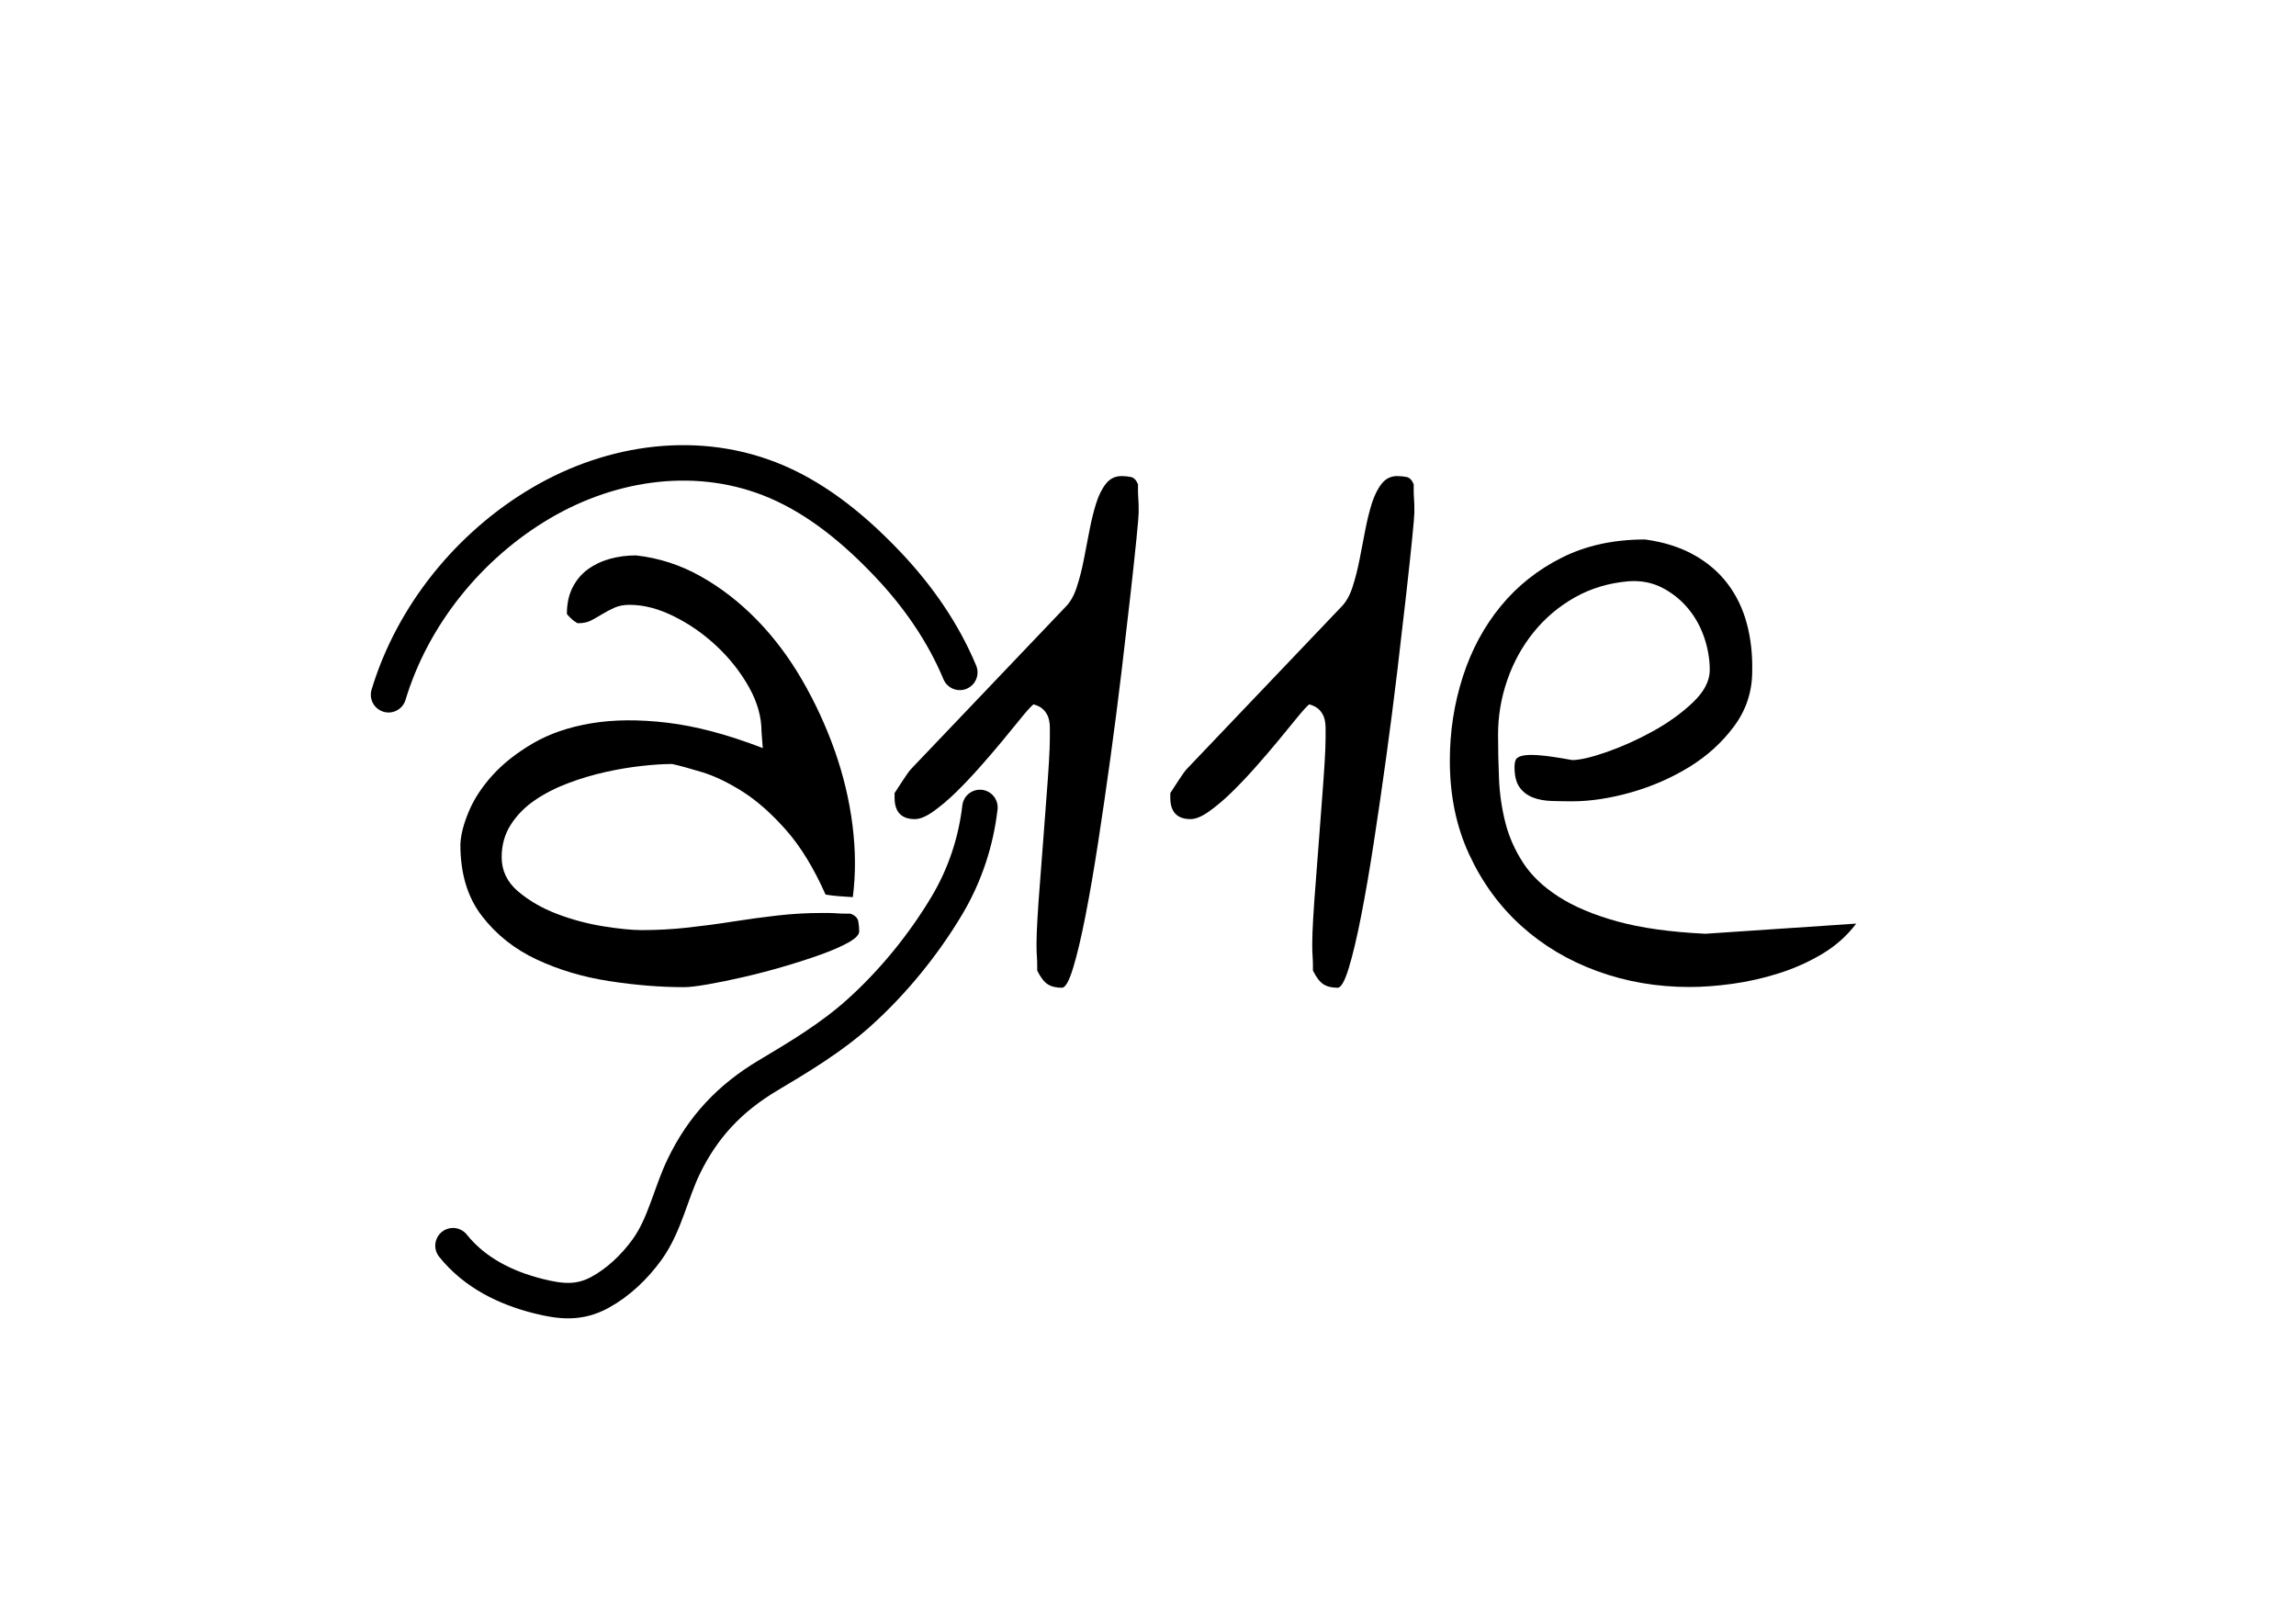
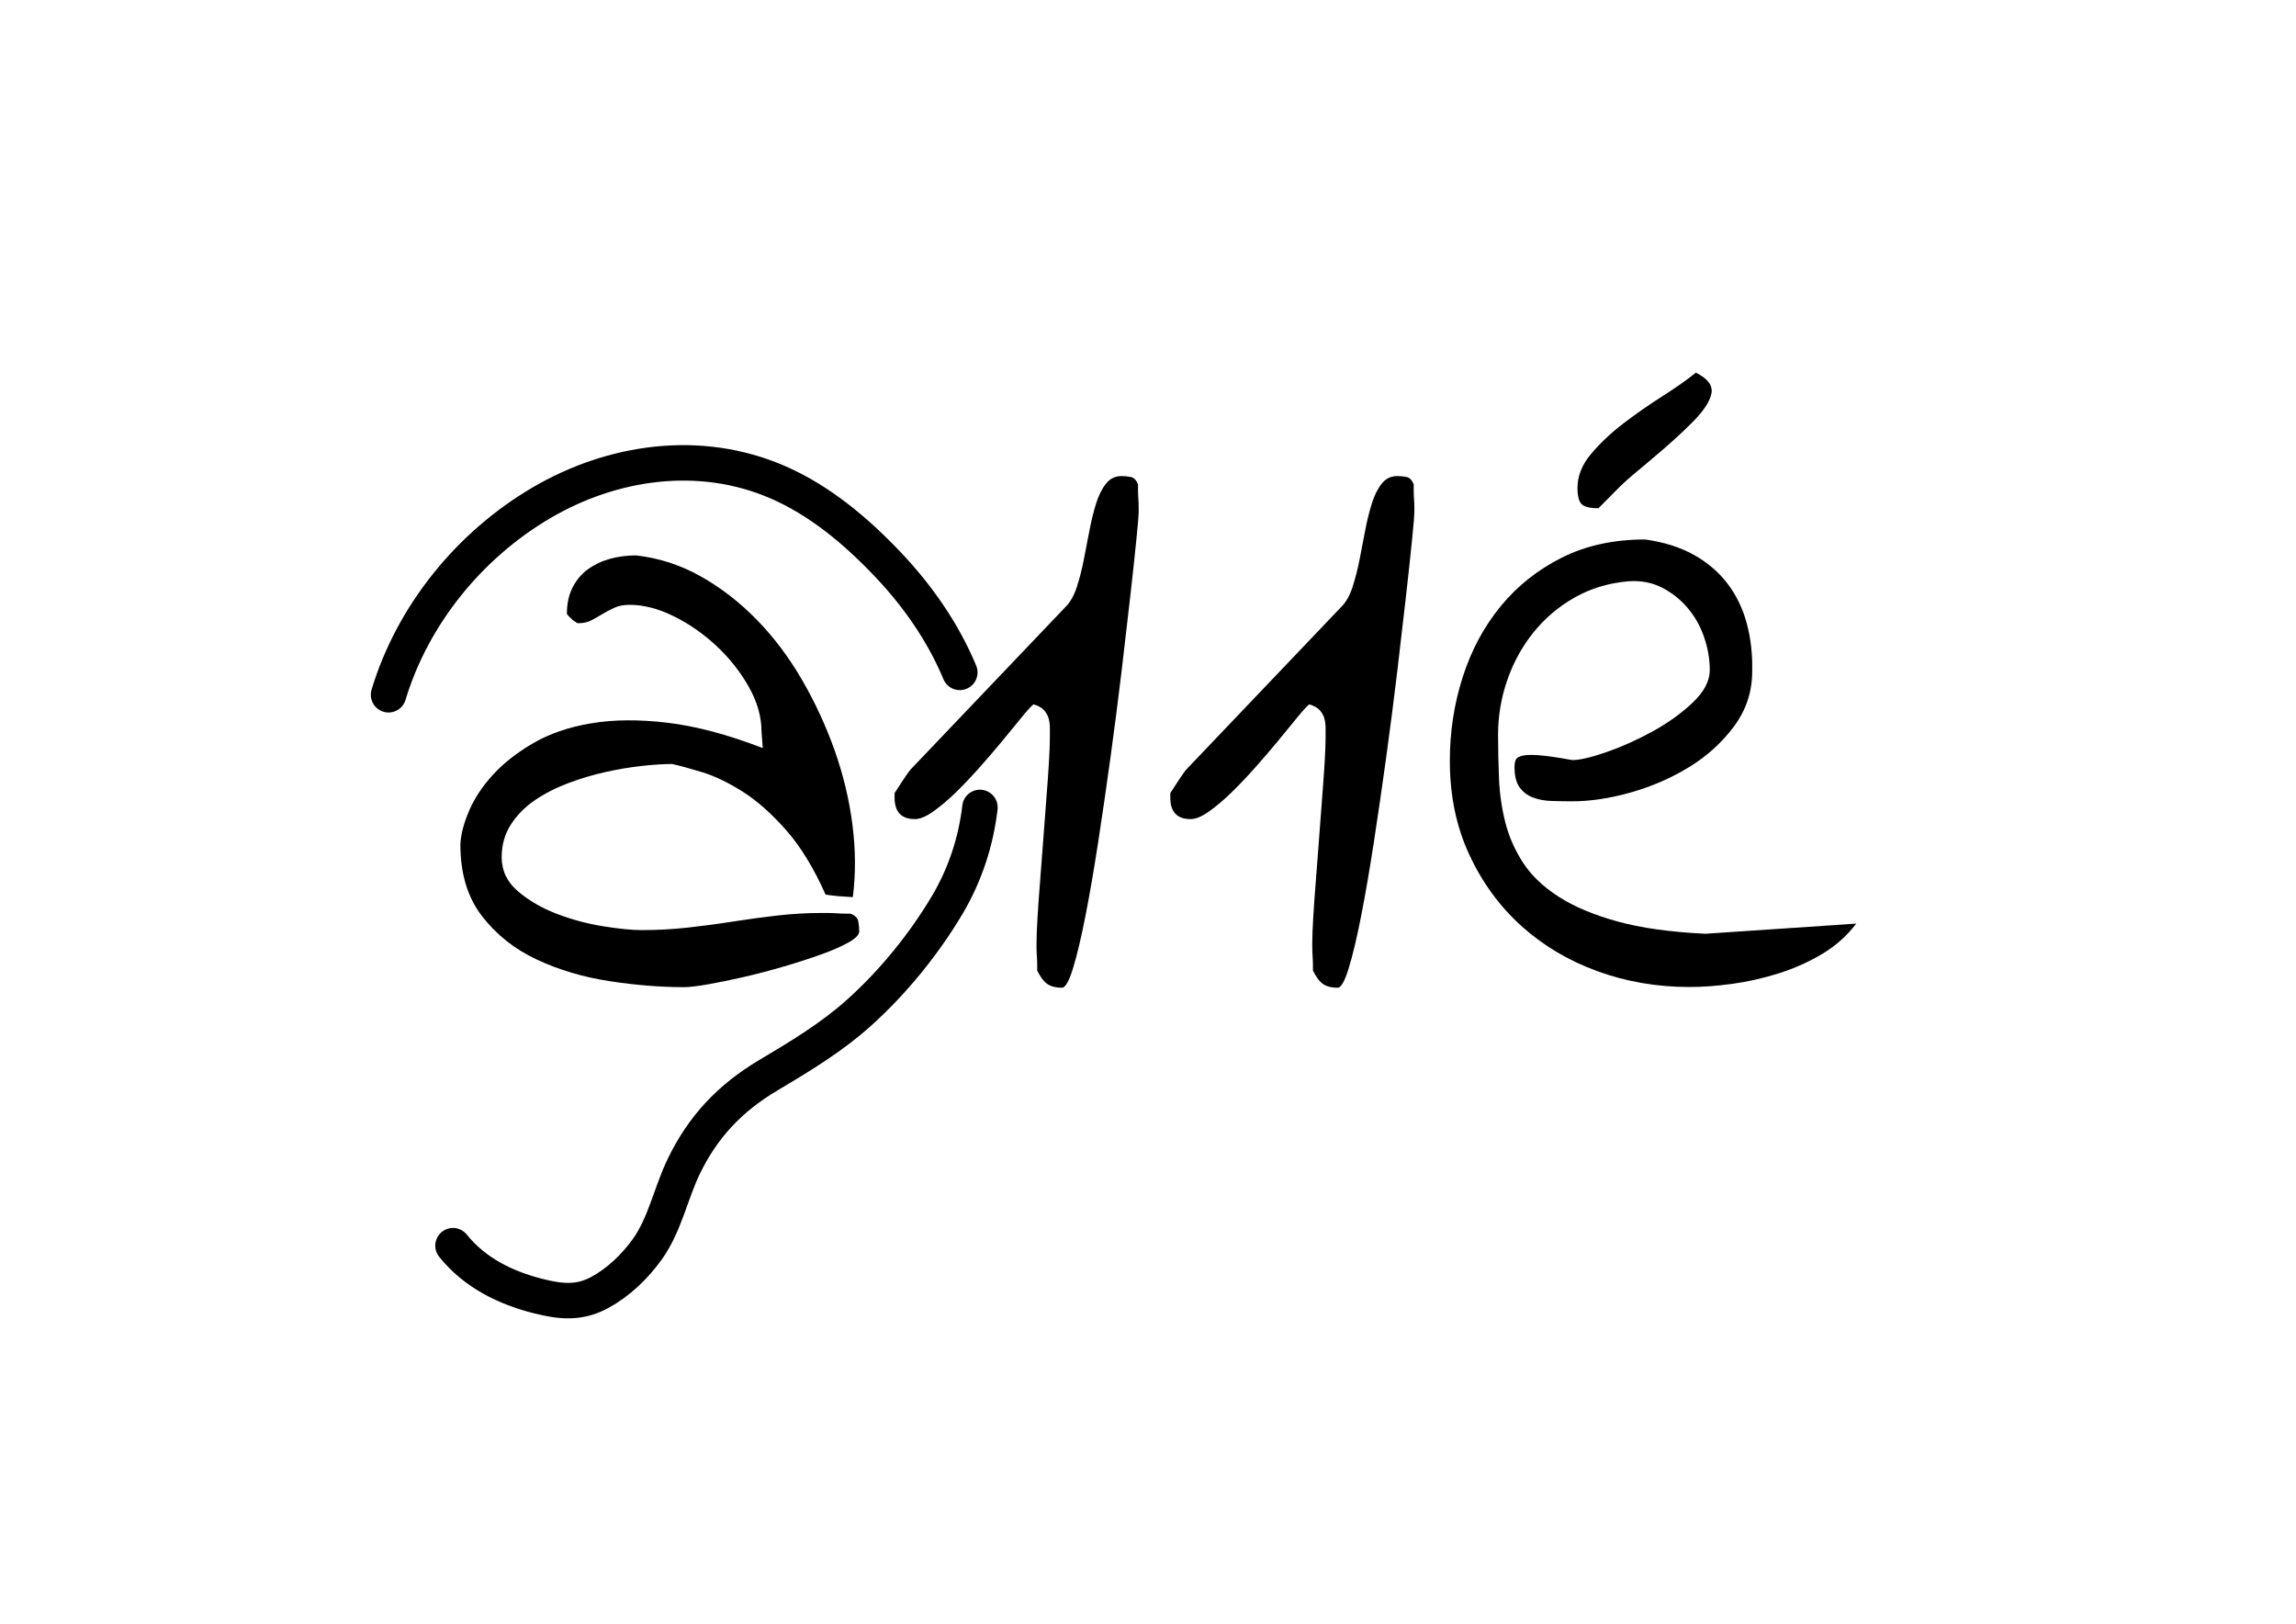
- <svg xmlns="http://www.w3.org/2000/svg" version="1.0" id="Calque_1" x="0px" y="0px" width="841.89px" height="595.28px" viewBox="0 0 841.89 595.28" enable-background="new 0 0 841.89 595.28" xml:space="preserve">
+ <svg xmlns="http://www.w3.org/2000/svg" version="1.1" id="Calque_1" x="0px" y="0px" width="841.891px" height="595.279px" viewBox="0 0 841.891 595.279" enable-background="new 0 0 841.891 595.279" xml:space="preserve">
  <g>
-     <path d="M168.81,309.58c0.15-3.56,1.2-7.63,3.14-12.2c1.94-4.57,4.84-8.98,8.72-13.25c3.87-4.26,8.79-8.13,14.76-11.62   c5.96-3.49,13.05-5.93,21.27-7.32c8.21-1.39,17.55-1.47,28.01-0.23c10.46,1.24,22.12,4.34,34.98,9.3c0-0.15-0.08-1.16-0.23-3.02   c-0.16-1.86-0.23-2.87-0.23-3.02c0-5.42-1.55-10.88-4.65-16.39c-3.1-5.5-7.05-10.5-11.85-14.99c-4.8-4.49-10.03-8.13-15.69-10.92   c-5.66-2.79-11.04-4.18-16.15-4.18c-2.17,0-4.03,0.35-5.58,1.05c-1.55,0.7-3.02,1.47-4.42,2.32c-1.39,0.85-2.75,1.63-4.07,2.32   c-1.32,0.7-2.91,1.05-4.76,1.05c-0.31,0-0.54-0.08-0.7-0.23c-0.16-0.15-0.39-0.31-0.7-0.46c-0.46-0.31-1.05-0.81-1.74-1.51   s-1.05-1.12-1.05-1.28c0-3.72,0.7-6.93,2.09-9.65c1.39-2.71,3.25-4.92,5.58-6.62c2.32-1.7,5-2.98,8.02-3.83   c3.02-0.85,6.24-1.28,9.65-1.28c8.37,0.93,16.27,3.49,23.71,7.67s14.29,9.49,20.57,15.92c6.28,6.43,11.81,13.79,16.62,22.08   c4.8,8.29,8.79,16.93,11.97,25.92c3.17,8.99,5.35,18.09,6.51,27.31c1.16,9.22,1.2,18.01,0.12,26.38c-0.16,0-0.78-0.04-1.86-0.12   c-1.09-0.08-2.21-0.15-3.37-0.23c-1.16-0.08-2.75-0.27-4.76-0.58c-4.34-9.76-9.18-17.66-14.53-23.71   c-5.35-6.04-10.66-10.73-15.92-14.06c-5.27-3.33-10.19-5.69-14.76-7.09c-4.57-1.39-8.25-2.4-11.04-3.02c-3.1,0-6.78,0.23-11.04,0.7   c-4.26,0.46-8.68,1.2-13.25,2.21c-4.57,1.01-9.14,2.36-13.71,4.07c-4.57,1.71-8.68,3.8-12.32,6.28c-3.64,2.48-6.59,5.46-8.83,8.95   c-2.25,3.49-3.37,7.48-3.37,11.97c0,4.96,2.01,9.14,6.04,12.55c4.03,3.41,8.79,6.16,14.29,8.25c5.5,2.09,11.16,3.6,16.97,4.53   s10.5,1.39,14.06,1.39c5.73,0,11.39-0.31,16.97-0.93c5.58-0.62,11.08-1.35,16.5-2.21c5.42-0.85,10.84-1.59,16.27-2.21   c5.42-0.62,10.84-0.93,16.27-0.93c0.46,0,1.2,0,2.21,0c1.01,0,2.05,0.04,3.14,0.12c1.08,0.08,2.13,0.12,3.14,0.12   c1.01,0,1.66,0,1.98,0c1.7,0.62,2.67,1.55,2.91,2.79c0.23,1.24,0.35,2.48,0.35,3.72c0,1.24-1.32,2.6-3.95,4.07   c-2.64,1.47-6.01,2.95-10.11,4.42c-4.11,1.47-8.68,2.95-13.71,4.42c-5.04,1.47-9.92,2.75-14.64,3.83   c-4.73,1.09-9.06,1.98-13.02,2.67s-6.86,1.04-8.72,1.04c-8.68,0-17.82-0.73-27.43-2.21c-9.61-1.47-18.48-4.1-26.61-7.9   c-8.13-3.79-14.84-9.1-20.1-15.92C171.44,329.03,168.81,320.27,168.81,309.58z" />
-     <path d="M380.32,355.83c0-0.31,0-0.96,0-1.97c0-1.01-0.04-2.09-0.12-3.25c-0.08-1.16-0.12-2.24-0.12-3.25c0-1.01,0-1.66,0-1.98   c0-2.01,0.12-5,0.35-8.95s0.54-8.33,0.93-13.13c0.38-4.8,0.77-9.88,1.16-15.22c0.38-5.35,0.77-10.46,1.16-15.34   c0.38-4.88,0.7-9.26,0.93-13.13c0.23-3.87,0.35-6.89,0.35-9.06c0-1.24,0-2.48,0-3.72c0-1.24-0.16-2.4-0.46-3.49   c-0.31-1.08-0.89-2.09-1.74-3.02c-0.85-0.93-2.13-1.63-3.83-2.09c-0.93,0.78-2.4,2.4-4.42,4.88c-2.02,2.48-4.3,5.27-6.86,8.37   c-2.56,3.1-5.35,6.36-8.37,9.76c-3.02,3.41-5.97,6.51-8.83,9.3c-2.87,2.79-5.62,5.11-8.25,6.97c-2.64,1.86-4.88,2.79-6.74,2.79   c-4.96,0-7.44-2.63-7.44-7.9v-1.63c0.31-0.46,0.73-1.12,1.28-1.98c0.54-0.85,1.12-1.74,1.74-2.67c0.62-0.93,1.2-1.78,1.74-2.56   c0.54-0.77,0.97-1.31,1.28-1.63l56.71-59.5c1.7-1.7,3.06-4.1,4.07-7.21c1.01-3.1,1.86-6.43,2.56-9.99   c0.7-3.56,1.39-7.17,2.09-10.81c0.7-3.64,1.51-6.93,2.44-9.88c0.93-2.94,2.13-5.35,3.6-7.21c1.47-1.86,3.37-2.79,5.7-2.79   c1.24,0,2.4,0.12,3.49,0.35c1.08,0.23,1.94,1.13,2.56,2.67c0,0.46,0,1.2,0,2.21c0,1.01,0.04,2.06,0.12,3.14   c0.08,1.09,0.12,2.13,0.12,3.14c0,1.01,0,1.67,0,1.98c0,0.93-0.27,4.11-0.81,9.53c-0.54,5.43-1.28,12.28-2.21,20.57   c-0.93,8.29-2.02,17.63-3.25,28.01c-1.24,10.38-2.6,20.92-4.07,31.61c-1.47,10.69-2.98,21.07-4.53,31.14   c-1.55,10.07-3.1,19.06-4.65,26.96c-1.55,7.9-3.06,14.26-4.53,19.06c-1.47,4.8-2.83,7.21-4.07,7.21c-2.17,0-3.92-0.42-5.23-1.28   C382.83,359.98,381.55,358.31,380.32,355.83z" />
-     <path d="M481.42,355.83c0-0.31,0-0.96,0-1.97c0-1.01-0.04-2.09-0.12-3.25c-0.08-1.16-0.12-2.24-0.12-3.25c0-1.01,0-1.66,0-1.98   c0-2.01,0.12-5,0.35-8.95s0.54-8.33,0.93-13.13c0.38-4.8,0.77-9.88,1.16-15.22c0.38-5.35,0.77-10.46,1.16-15.34   c0.38-4.88,0.7-9.26,0.93-13.13c0.23-3.87,0.35-6.89,0.35-9.06c0-1.24,0-2.48,0-3.72c0-1.24-0.16-2.4-0.46-3.49   c-0.31-1.08-0.89-2.09-1.74-3.02c-0.85-0.93-2.13-1.63-3.83-2.09c-0.93,0.78-2.4,2.4-4.42,4.88c-2.02,2.48-4.3,5.27-6.86,8.37   c-2.56,3.1-5.35,6.36-8.37,9.76c-3.02,3.41-5.97,6.51-8.83,9.3c-2.87,2.79-5.62,5.11-8.25,6.97c-2.64,1.86-4.88,2.79-6.74,2.79   c-4.96,0-7.44-2.63-7.44-7.9v-1.63c0.31-0.46,0.73-1.12,1.28-1.98c0.54-0.85,1.12-1.74,1.74-2.67c0.62-0.93,1.2-1.78,1.74-2.56   c0.54-0.77,0.97-1.31,1.28-1.63l56.71-59.5c1.7-1.7,3.06-4.1,4.07-7.21c1.01-3.1,1.86-6.43,2.56-9.99   c0.7-3.56,1.39-7.17,2.09-10.81c0.7-3.64,1.51-6.93,2.44-9.88c0.93-2.94,2.13-5.35,3.6-7.21c1.47-1.86,3.37-2.79,5.69-2.79   c1.24,0,2.4,0.12,3.49,0.35c1.08,0.23,1.94,1.13,2.56,2.67c0,0.46,0,1.2,0,2.21c0,1.01,0.04,2.06,0.12,3.14   c0.08,1.09,0.12,2.13,0.12,3.14c0,1.01,0,1.67,0,1.98c0,0.93-0.27,4.11-0.81,9.53c-0.54,5.43-1.28,12.28-2.21,20.57   c-0.93,8.29-2.02,17.63-3.25,28.01c-1.24,10.38-2.6,20.92-4.07,31.61c-1.47,10.69-2.99,21.07-4.53,31.14   c-1.55,10.07-3.1,19.06-4.65,26.96c-1.55,7.9-3.06,14.26-4.53,19.06c-1.47,4.8-2.83,7.21-4.07,7.21c-2.17,0-3.92-0.42-5.23-1.28   C483.94,359.98,482.66,358.31,481.42,355.83z" />
-     <path d="M531.62,278.9c0-10.69,1.59-20.95,4.76-30.8c3.17-9.84,7.82-18.48,13.95-25.92c6.12-7.44,13.6-13.36,22.43-17.78   s18.98-6.62,30.45-6.62c6.82,0.93,12.74,2.79,17.78,5.58c5.03,2.79,9.18,6.32,12.43,10.58c3.25,4.26,5.61,9.14,7.09,14.64   c1.47,5.5,2.13,11.35,1.98,17.55c0,7.44-2.21,14.14-6.62,20.1c-4.42,5.97-9.92,10.96-16.5,14.99c-6.59,4.03-13.71,7.13-21.38,9.3   c-7.67,2.17-14.84,3.25-21.5,3.25c-2.48,0-5-0.04-7.55-0.12c-2.56-0.08-4.84-0.5-6.86-1.28c-2.02-0.77-3.64-2.01-4.88-3.72   c-1.24-1.7-1.86-4.18-1.86-7.44c0-1.08,0.15-1.98,0.46-2.67c0.31-0.7,1.16-1.2,2.56-1.51c1.39-0.31,3.49-0.35,6.28-0.12   s6.74,0.81,11.85,1.74c2.79,0,6.97-0.97,12.55-2.91c5.58-1.94,11.19-4.45,16.85-7.55c5.65-3.1,10.58-6.62,14.76-10.58   s6.28-7.94,6.28-11.97c0-4.03-0.7-8.05-2.09-12.09c-1.39-4.03-3.41-7.59-6.04-10.69c-2.64-3.1-5.77-5.58-9.41-7.44   c-3.64-1.86-7.71-2.63-12.2-2.32c-7.29,0.62-13.87,2.6-19.76,5.93c-5.89,3.33-10.92,7.59-15.11,12.78   c-4.18,5.19-7.4,11.04-9.65,17.55c-2.25,6.51-3.37,13.17-3.37,19.99c0,5.27,0.12,10.66,0.35,16.15c0.23,5.5,1.01,10.85,2.32,16.04   c1.31,5.19,3.49,10.11,6.51,14.76s7.36,8.8,13.02,12.44c5.65,3.64,12.82,6.66,21.5,9.06c8.68,2.4,19.44,3.91,32.31,4.53l55.32-3.72   c-3.41,4.5-7.59,8.21-12.55,11.16c-4.96,2.95-10.27,5.31-15.92,7.09c-5.66,1.78-11.31,3.06-16.97,3.83   c-5.66,0.78-10.89,1.16-15.69,1.16c-11.93,0-23.21-1.94-33.82-5.81c-10.62-3.87-19.91-9.41-27.89-16.62   c-7.98-7.21-14.33-15.92-19.06-26.15C533.98,303.07,531.62,291.61,531.62,278.9z" />
+     <path d="M168.81,309.579c0.149-3.56,1.199-7.63,3.14-12.199c1.94-4.57,4.84-8.98,8.72-13.25c3.87-4.26,8.79-8.13,14.761-11.62   c5.96-3.49,13.05-5.93,21.27-7.32c8.21-1.39,17.55-1.47,28.01-0.229c10.46,1.239,22.12,4.34,34.98,9.3c0-0.15-0.08-1.16-0.23-3.021   c-0.16-1.859-0.229-2.869-0.229-3.02c0-5.42-1.55-10.88-4.65-16.39c-3.1-5.5-7.05-10.5-11.85-14.99s-10.03-8.13-15.69-10.92   S236,221.74,230.89,221.74c-2.17,0-4.03,0.351-5.58,1.051c-1.551,0.699-3.021,1.47-4.42,2.319c-1.391,0.851-2.75,1.63-4.07,2.32   c-1.32,0.7-2.91,1.05-4.76,1.05c-0.311,0-0.54-0.08-0.7-0.229c-0.16-0.15-0.39-0.311-0.7-0.46c-0.46-0.311-1.05-0.811-1.74-1.511   c-0.689-0.699-1.05-1.119-1.05-1.279c0-3.721,0.7-6.931,2.09-9.65c1.391-2.71,3.25-4.92,5.58-6.62c2.32-1.7,5-2.979,8.021-3.83   c3.02-0.85,6.239-1.279,9.649-1.279c8.37,0.93,16.271,3.489,23.71,7.67c7.44,4.18,14.29,9.489,20.57,15.92   c6.28,6.43,11.81,13.79,16.62,22.08c4.8,8.29,8.79,16.93,11.97,25.92c3.17,8.99,5.351,18.09,6.51,27.31   c1.16,9.22,1.2,18.01,0.12,26.38c-0.16,0-0.779-0.04-1.859-0.12c-1.09-0.08-2.21-0.149-3.37-0.229s-2.75-0.271-4.76-0.58   c-4.341-9.76-9.181-17.66-14.53-23.71c-5.351-6.04-10.66-10.73-15.92-14.06c-5.271-3.33-10.19-5.69-14.761-7.091   c-4.569-1.39-8.25-2.399-11.039-3.02c-3.101,0-6.78,0.229-11.04,0.7c-4.261,0.46-8.681,1.2-13.25,2.21   c-4.57,1.01-9.141,2.359-13.71,4.069c-4.57,1.711-8.681,3.801-12.32,6.28c-3.641,2.48-6.59,5.46-8.83,8.95   c-2.25,3.49-3.37,7.479-3.37,11.97c0,4.96,2.01,9.14,6.04,12.55s8.79,6.16,14.29,8.25s11.16,3.601,16.97,4.53   c5.811,0.93,10.5,1.39,14.061,1.39c5.729,0,11.39-0.31,16.97-0.93s11.08-1.35,16.5-2.21c5.42-0.85,10.84-1.59,16.27-2.21   c5.421-0.62,10.841-0.93,16.271-0.93c0.46,0,1.2,0,2.21,0s2.05,0.04,3.14,0.12c1.08,0.079,2.13,0.119,3.141,0.119   c1.01,0,1.66,0,1.979,0c1.7,0.62,2.67,1.551,2.91,2.79c0.23,1.24,0.35,2.48,0.35,3.721c0,1.239-1.319,2.6-3.949,4.069   c-2.641,1.471-6.011,2.95-10.11,4.42c-4.11,1.471-8.68,2.95-13.71,4.421c-5.04,1.47-9.92,2.75-14.64,3.829   c-4.73,1.091-9.061,1.98-13.021,2.671c-3.96,0.689-6.86,1.039-8.72,1.039c-8.68,0-17.82-0.729-27.43-2.21   c-9.61-1.47-18.48-4.1-26.61-7.899c-8.13-3.79-14.84-9.101-20.101-15.92C171.44,329.03,168.81,320.27,168.81,309.579z" />
+     <path d="M380.32,355.829c0-0.31,0-0.96,0-1.97s-0.04-2.09-0.12-3.25s-0.12-2.24-0.12-3.25s0-1.66,0-1.979   c0-2.011,0.12-5,0.351-8.95c0.229-3.95,0.54-8.33,0.93-13.13c0.38-4.801,0.77-9.88,1.16-15.221c0.38-5.35,0.77-10.459,1.16-15.34   c0.38-4.88,0.699-9.26,0.93-13.13c0.229-3.87,0.35-6.89,0.35-9.06c0-1.24,0-2.48,0-3.72c0-1.24-0.16-2.4-0.46-3.49   c-0.31-1.08-0.89-2.09-1.739-3.021c-0.851-0.93-2.131-1.63-3.83-2.09c-0.931,0.78-2.4,2.4-4.42,4.88   c-2.021,2.48-4.301,5.271-6.86,8.37c-2.561,3.101-5.35,6.36-8.37,9.76c-3.02,3.41-5.97,6.511-8.83,9.301   c-2.87,2.79-5.62,5.109-8.25,6.97c-2.64,1.859-4.88,2.79-6.74,2.79c-4.96,0-7.439-2.63-7.439-7.9v-1.63   c0.31-0.46,0.729-1.12,1.28-1.979c0.54-0.851,1.119-1.74,1.739-2.67c0.62-0.931,1.2-1.78,1.74-2.561c0.54-0.77,0.97-1.31,1.28-1.63   l56.71-59.5c1.7-1.7,3.06-4.1,4.069-7.21c1.011-3.1,1.86-6.43,2.561-9.99c0.7-3.56,1.39-7.17,2.09-10.81   c0.7-3.641,1.51-6.931,2.44-9.88c0.93-2.94,2.13-5.351,3.6-7.21c1.47-1.86,3.37-2.79,5.7-2.79c1.24,0,2.399,0.12,3.49,0.35   c1.08,0.23,1.939,1.13,2.56,2.67c0,0.46,0,1.2,0,2.21s0.04,2.061,0.12,3.141c0.08,1.09,0.12,2.13,0.12,3.14s0,1.67,0,1.979   c0,0.931-0.271,4.11-0.811,9.53c-0.54,5.43-1.279,12.28-2.21,20.57c-0.93,8.29-2.02,17.63-3.25,28.01   c-1.239,10.38-2.6,20.92-4.069,31.61c-1.471,10.689-2.98,21.069-4.53,31.14s-3.1,19.06-4.65,26.96   c-1.55,7.899-3.06,14.26-4.529,19.06c-1.471,4.8-2.83,7.21-4.07,7.21c-2.17,0-3.92-0.42-5.23-1.279   C382.83,359.98,381.55,358.31,380.32,355.829z" />
+     <path d="M481.421,355.829c0-0.31,0-0.96,0-1.97s-0.04-2.09-0.12-3.25s-0.12-2.24-0.12-3.25s0-1.66,0-1.979   c0-2.011,0.12-5,0.35-8.95c0.23-3.95,0.54-8.33,0.931-13.13c0.38-4.801,0.77-9.88,1.159-15.221c0.381-5.35,0.771-10.459,1.16-15.34   c0.38-4.88,0.7-9.26,0.931-13.13c0.229-3.87,0.35-6.89,0.35-9.06c0-1.24,0-2.48,0-3.72c0-1.24-0.16-2.4-0.46-3.49   c-0.31-1.08-0.89-2.09-1.74-3.021c-0.85-0.93-2.13-1.63-3.83-2.09c-0.93,0.78-2.399,2.4-4.42,4.88c-2.02,2.48-4.3,5.271-6.859,8.37   c-2.561,3.101-5.351,6.36-8.37,9.76c-3.021,3.41-5.971,6.511-8.83,9.301c-2.87,2.79-5.62,5.109-8.25,6.97   c-2.641,1.859-4.88,2.79-6.74,2.79c-4.96,0-7.44-2.63-7.44-7.9v-1.63c0.311-0.46,0.73-1.12,1.28-1.979   c0.54-0.851,1.12-1.74,1.74-2.67c0.62-0.931,1.2-1.78,1.74-2.561c0.54-0.77,0.97-1.31,1.279-1.63l56.71-59.5   c1.7-1.7,3.061-4.1,4.07-7.21c1.01-3.1,1.86-6.43,2.561-9.99c0.699-3.56,1.39-7.17,2.09-10.81c0.7-3.641,1.51-6.931,2.439-9.88   c0.931-2.94,2.13-5.351,3.601-7.21c1.47-1.86,3.37-2.79,5.689-2.79c1.24,0,2.4,0.12,3.49,0.35c1.08,0.23,1.94,1.13,2.56,2.67   c0,0.46,0,1.2,0,2.21s0.04,2.061,0.12,3.141c0.08,1.09,0.12,2.13,0.12,3.14s0,1.67,0,1.979c0,0.931-0.27,4.11-0.81,9.53   c-0.54,5.43-1.28,12.28-2.21,20.57c-0.931,8.29-2.021,17.63-3.25,28.01c-1.24,10.38-2.601,20.92-4.07,31.61   c-1.47,10.689-2.99,21.069-4.53,31.14c-1.55,10.07-3.1,19.06-4.649,26.96c-1.55,7.899-3.061,14.26-4.53,19.06s-2.83,7.21-4.07,7.21   c-2.17,0-3.92-0.42-5.229-1.279C483.94,359.98,482.66,358.31,481.421,355.829z" />
+     <path d="M531.62,278.9c0-10.689,1.591-20.949,4.761-30.8c3.17-9.84,7.819-18.479,13.949-25.92c6.12-7.44,13.601-13.36,22.431-17.78   s18.979-6.62,30.45-6.62c6.819,0.931,12.739,2.79,17.779,5.58c5.03,2.79,9.181,6.32,12.431,10.58   c3.25,4.261,5.609,9.141,7.09,14.641c1.47,5.5,2.13,11.35,1.979,17.55c0,7.439-2.21,14.14-6.62,20.1   c-4.42,5.971-9.92,10.96-16.5,14.99c-6.59,4.03-13.71,7.13-21.38,9.3s-14.84,3.25-21.5,3.25c-2.479,0-5-0.04-7.55-0.12   c-2.56-0.08-4.84-0.5-6.86-1.279c-2.02-0.771-3.64-2.011-4.88-3.721c-1.239-1.699-1.859-4.18-1.859-7.439   c0-1.08,0.149-1.98,0.46-2.67c0.31-0.7,1.16-1.2,2.56-1.511c1.391-0.31,3.49-0.35,6.28-0.119c2.79,0.229,6.74,0.81,11.85,1.739   c2.79,0,6.971-0.97,12.551-2.91c5.58-1.939,11.189-4.449,16.85-7.55c5.65-3.1,10.58-6.62,14.76-10.58s6.28-7.939,6.28-11.97   s-0.7-8.05-2.09-12.09c-1.391-4.03-3.41-7.59-6.04-10.69c-2.641-3.1-5.771-5.58-9.41-7.439c-3.64-1.86-7.71-2.63-12.2-2.32   c-7.29,0.62-13.87,2.601-19.76,5.93c-5.89,3.33-10.92,7.591-15.11,12.78c-4.18,5.19-7.399,11.04-9.649,17.55   c-2.25,6.511-3.37,13.17-3.37,19.99c0,5.271,0.12,10.66,0.35,16.15c0.23,5.5,1.01,10.85,2.32,16.039   c1.31,5.19,3.49,10.11,6.51,14.761c3.021,4.649,7.36,8.8,13.021,12.439c5.649,3.641,12.819,6.66,21.5,9.061   c8.68,2.399,19.439,3.91,32.31,4.529l55.32-3.72c-3.41,4.5-7.59,8.21-12.55,11.16s-10.271,5.31-15.921,7.09   c-5.659,1.78-11.31,3.061-16.97,3.83c-5.66,0.78-10.89,1.16-15.689,1.16c-11.931,0-23.21-1.94-33.82-5.811   c-10.62-3.869-19.91-9.409-27.89-16.619c-7.98-7.21-14.33-15.921-19.061-26.15C533.98,303.07,531.62,291.61,531.62,278.9z" />
  </g>
-   <path fill="none" stroke="#000000" stroke-width="13" stroke-linecap="round" stroke-miterlimit="10" d="M359.32,296.02  c-1.45,12.6-5.53,24.88-12.01,35.78c-8.62,14.5-19.94,28.39-32.51,39.65c-10.08,9.02-21.62,15.93-33.2,22.83  c-13.92,8.29-23.89,18.81-30.94,33.47c-4.74,9.85-6.92,21.4-13.37,30.33c-4.55,6.3-10.51,12.05-17.38,15.77  c-7.59,4.1-14.31,3.38-22.41,1.36c-12.11-3.02-23.47-8.62-31.4-18.52" />
-   <path fill="none" stroke="#000000" stroke-width="13" stroke-linecap="round" stroke-miterlimit="10" d="M142.47,254.71  c8.85-29.29,29.66-54.85,55.96-70.31c26.12-15.35,58.08-19.91,86.39-7.77c15.67,6.72,29.17,18.09,40.81,30.38  c10.93,11.54,20.18,24.79,26.31,39.5" />
+   <path fill="none" stroke="#000000" stroke-width="13" stroke-linecap="round" stroke-miterlimit="10" d="M359.32,296.02  c-1.45,12.6-5.53,24.88-12.01,35.78c-8.62,14.5-19.94,28.39-32.511,39.649c-10.079,9.021-21.619,15.931-33.199,22.83  c-13.92,8.29-23.891,18.811-30.94,33.47c-4.74,9.851-6.92,21.4-13.37,30.33c-4.55,6.301-10.51,12.051-17.38,15.771  c-7.59,4.1-14.31,3.38-22.41,1.359c-12.109-3.02-23.47-8.619-31.399-18.52" />
+   <path fill="none" stroke="#000000" stroke-width="13" stroke-linecap="round" stroke-miterlimit="10" d="M142.47,254.71  c8.85-29.29,29.659-54.851,55.96-70.311c26.119-15.35,58.08-19.91,86.39-7.77c15.67,6.72,29.17,18.09,40.81,30.38  c10.931,11.54,20.181,24.79,26.311,39.5" />
+   <g>
+     <path d="M578.427,178.861c0-4.354,1.67-8.52,5.019-12.486c3.344-3.969,7.312-7.703,11.902-11.203   c4.588-3.502,9.336-6.806,14.238-9.92c4.9-3.11,8.985-5.988,12.253-8.636c4.354,2.181,6.262,4.708,5.718,7.585   c-0.547,2.882-2.764,6.303-6.651,10.27c-3.892,3.969-8.949,8.56-15.171,13.771c-12.509,10.478-8.521,6.974-19.605,18.088   c-3.114,0-5.175-0.503-6.186-1.518C578.929,183.802,578.427,181.819,578.427,178.861z" />
+   </g>
</svg>
